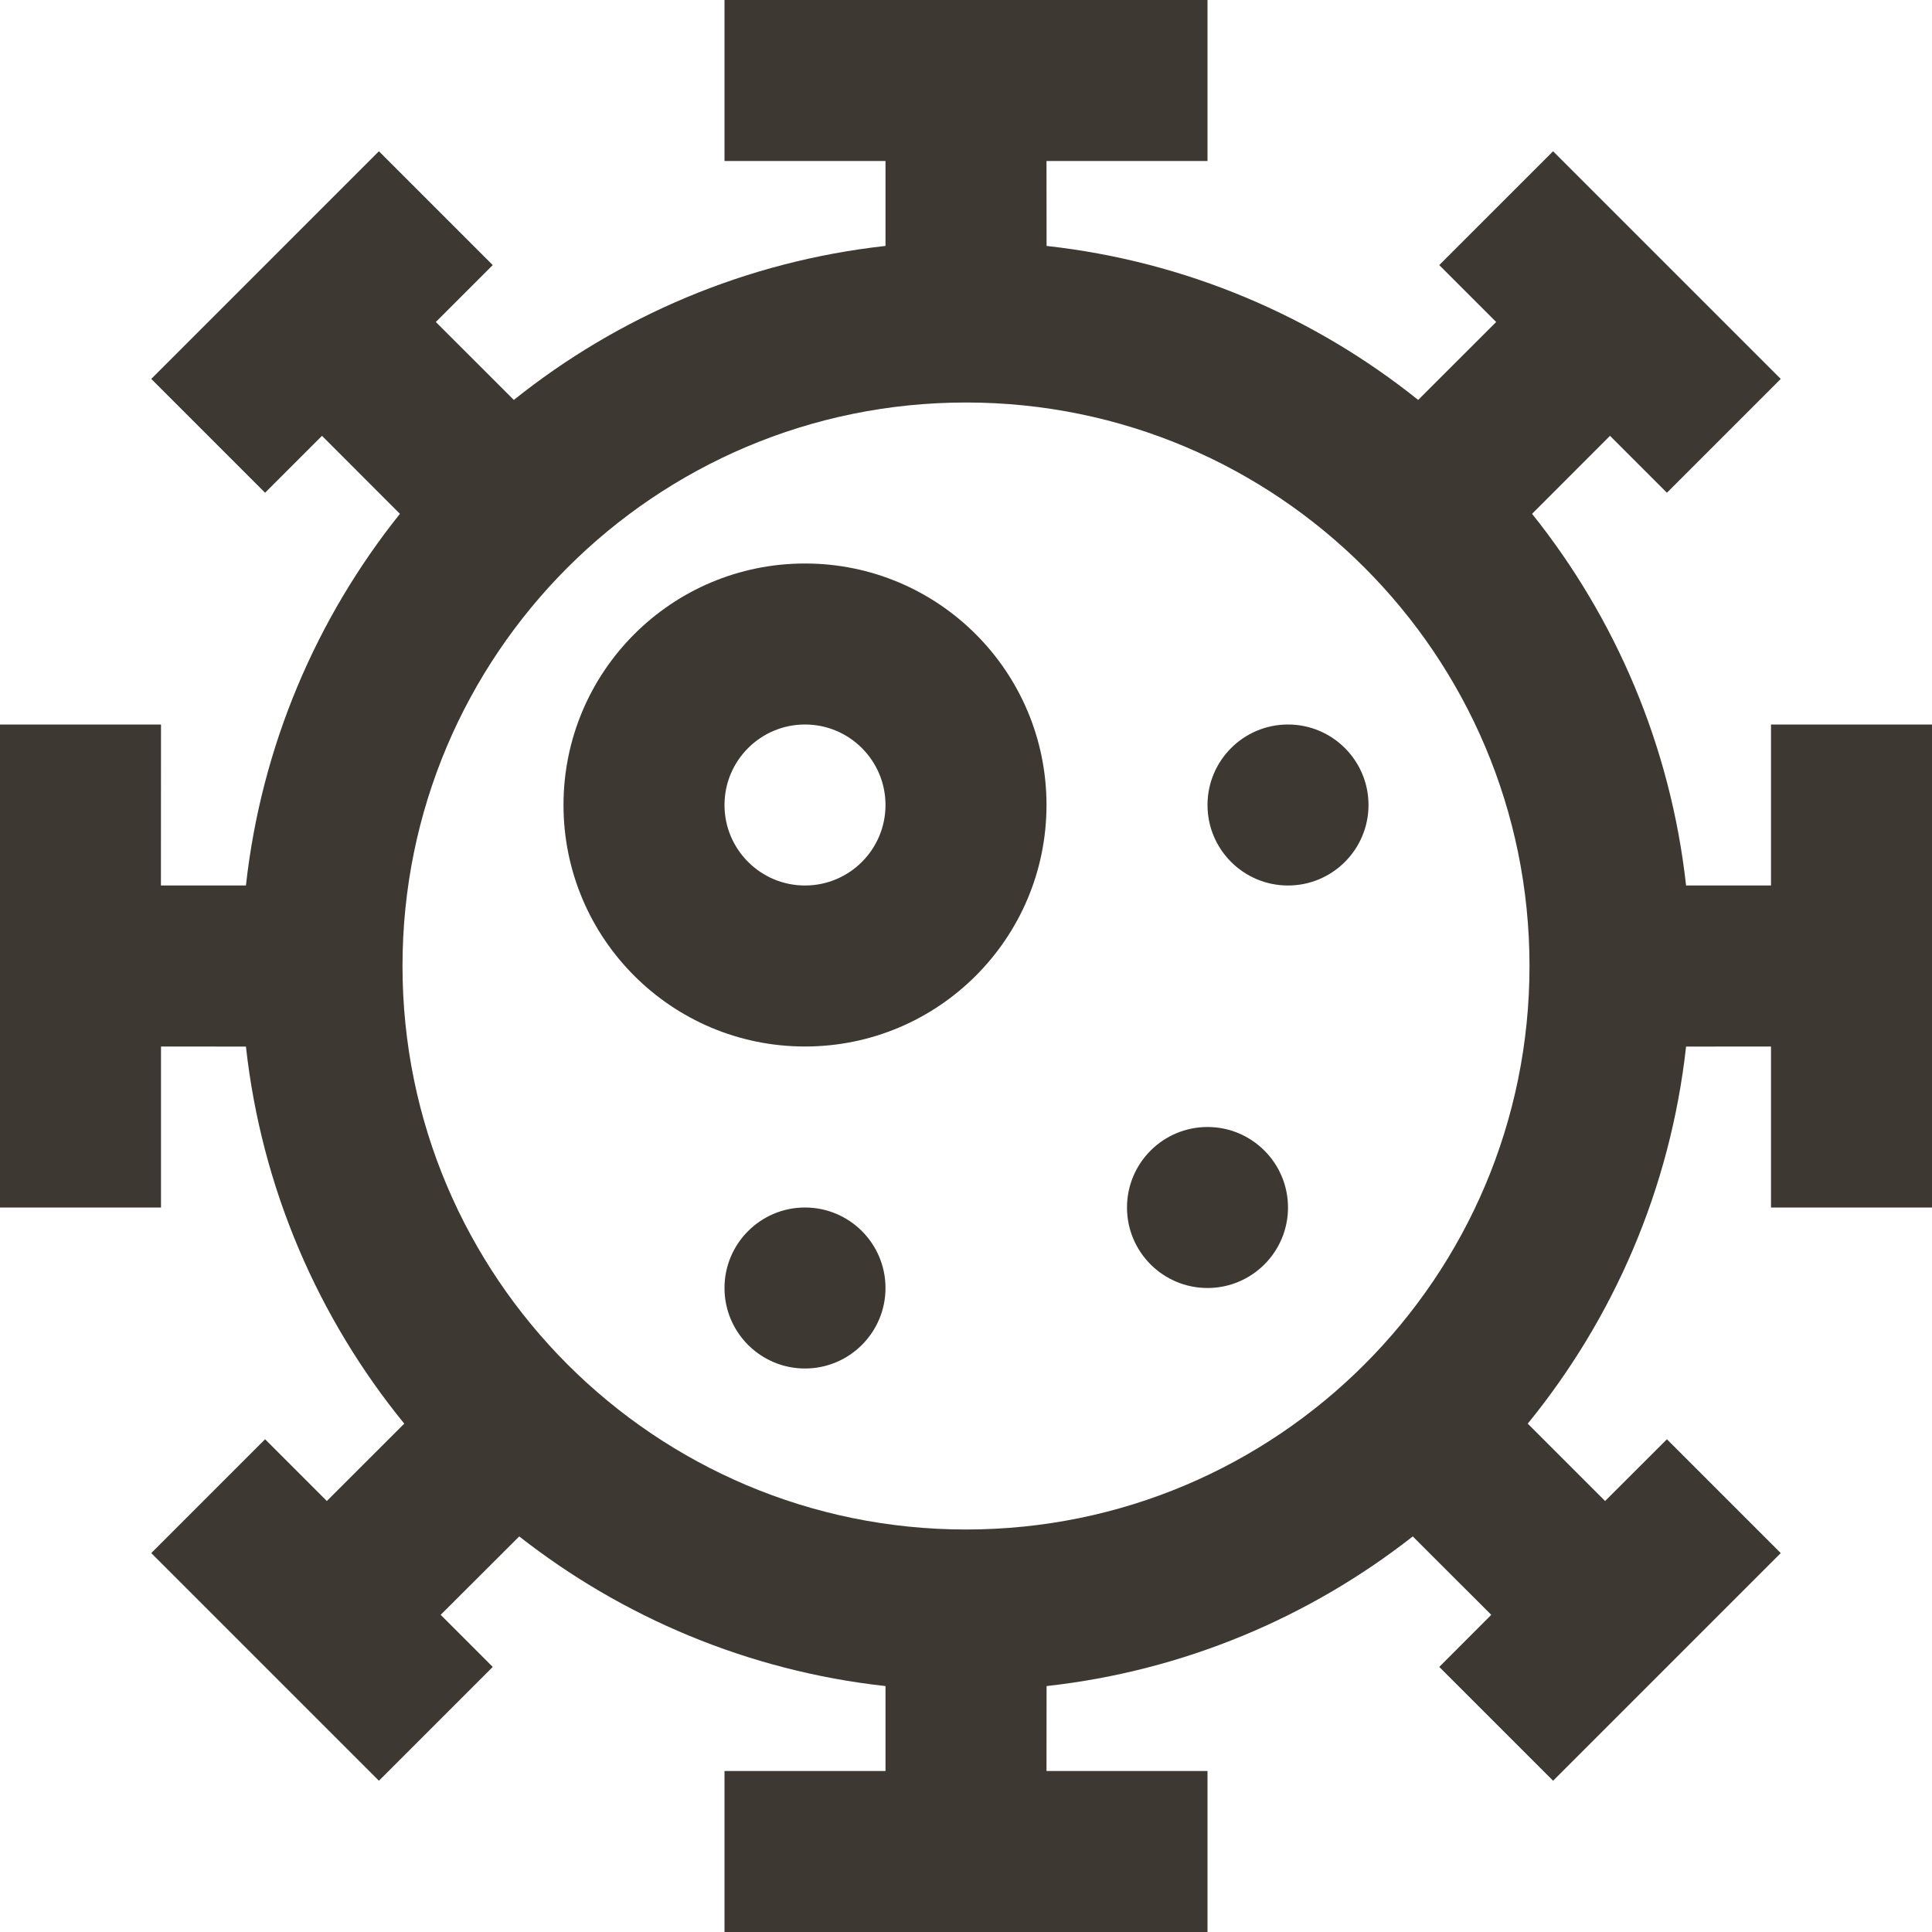
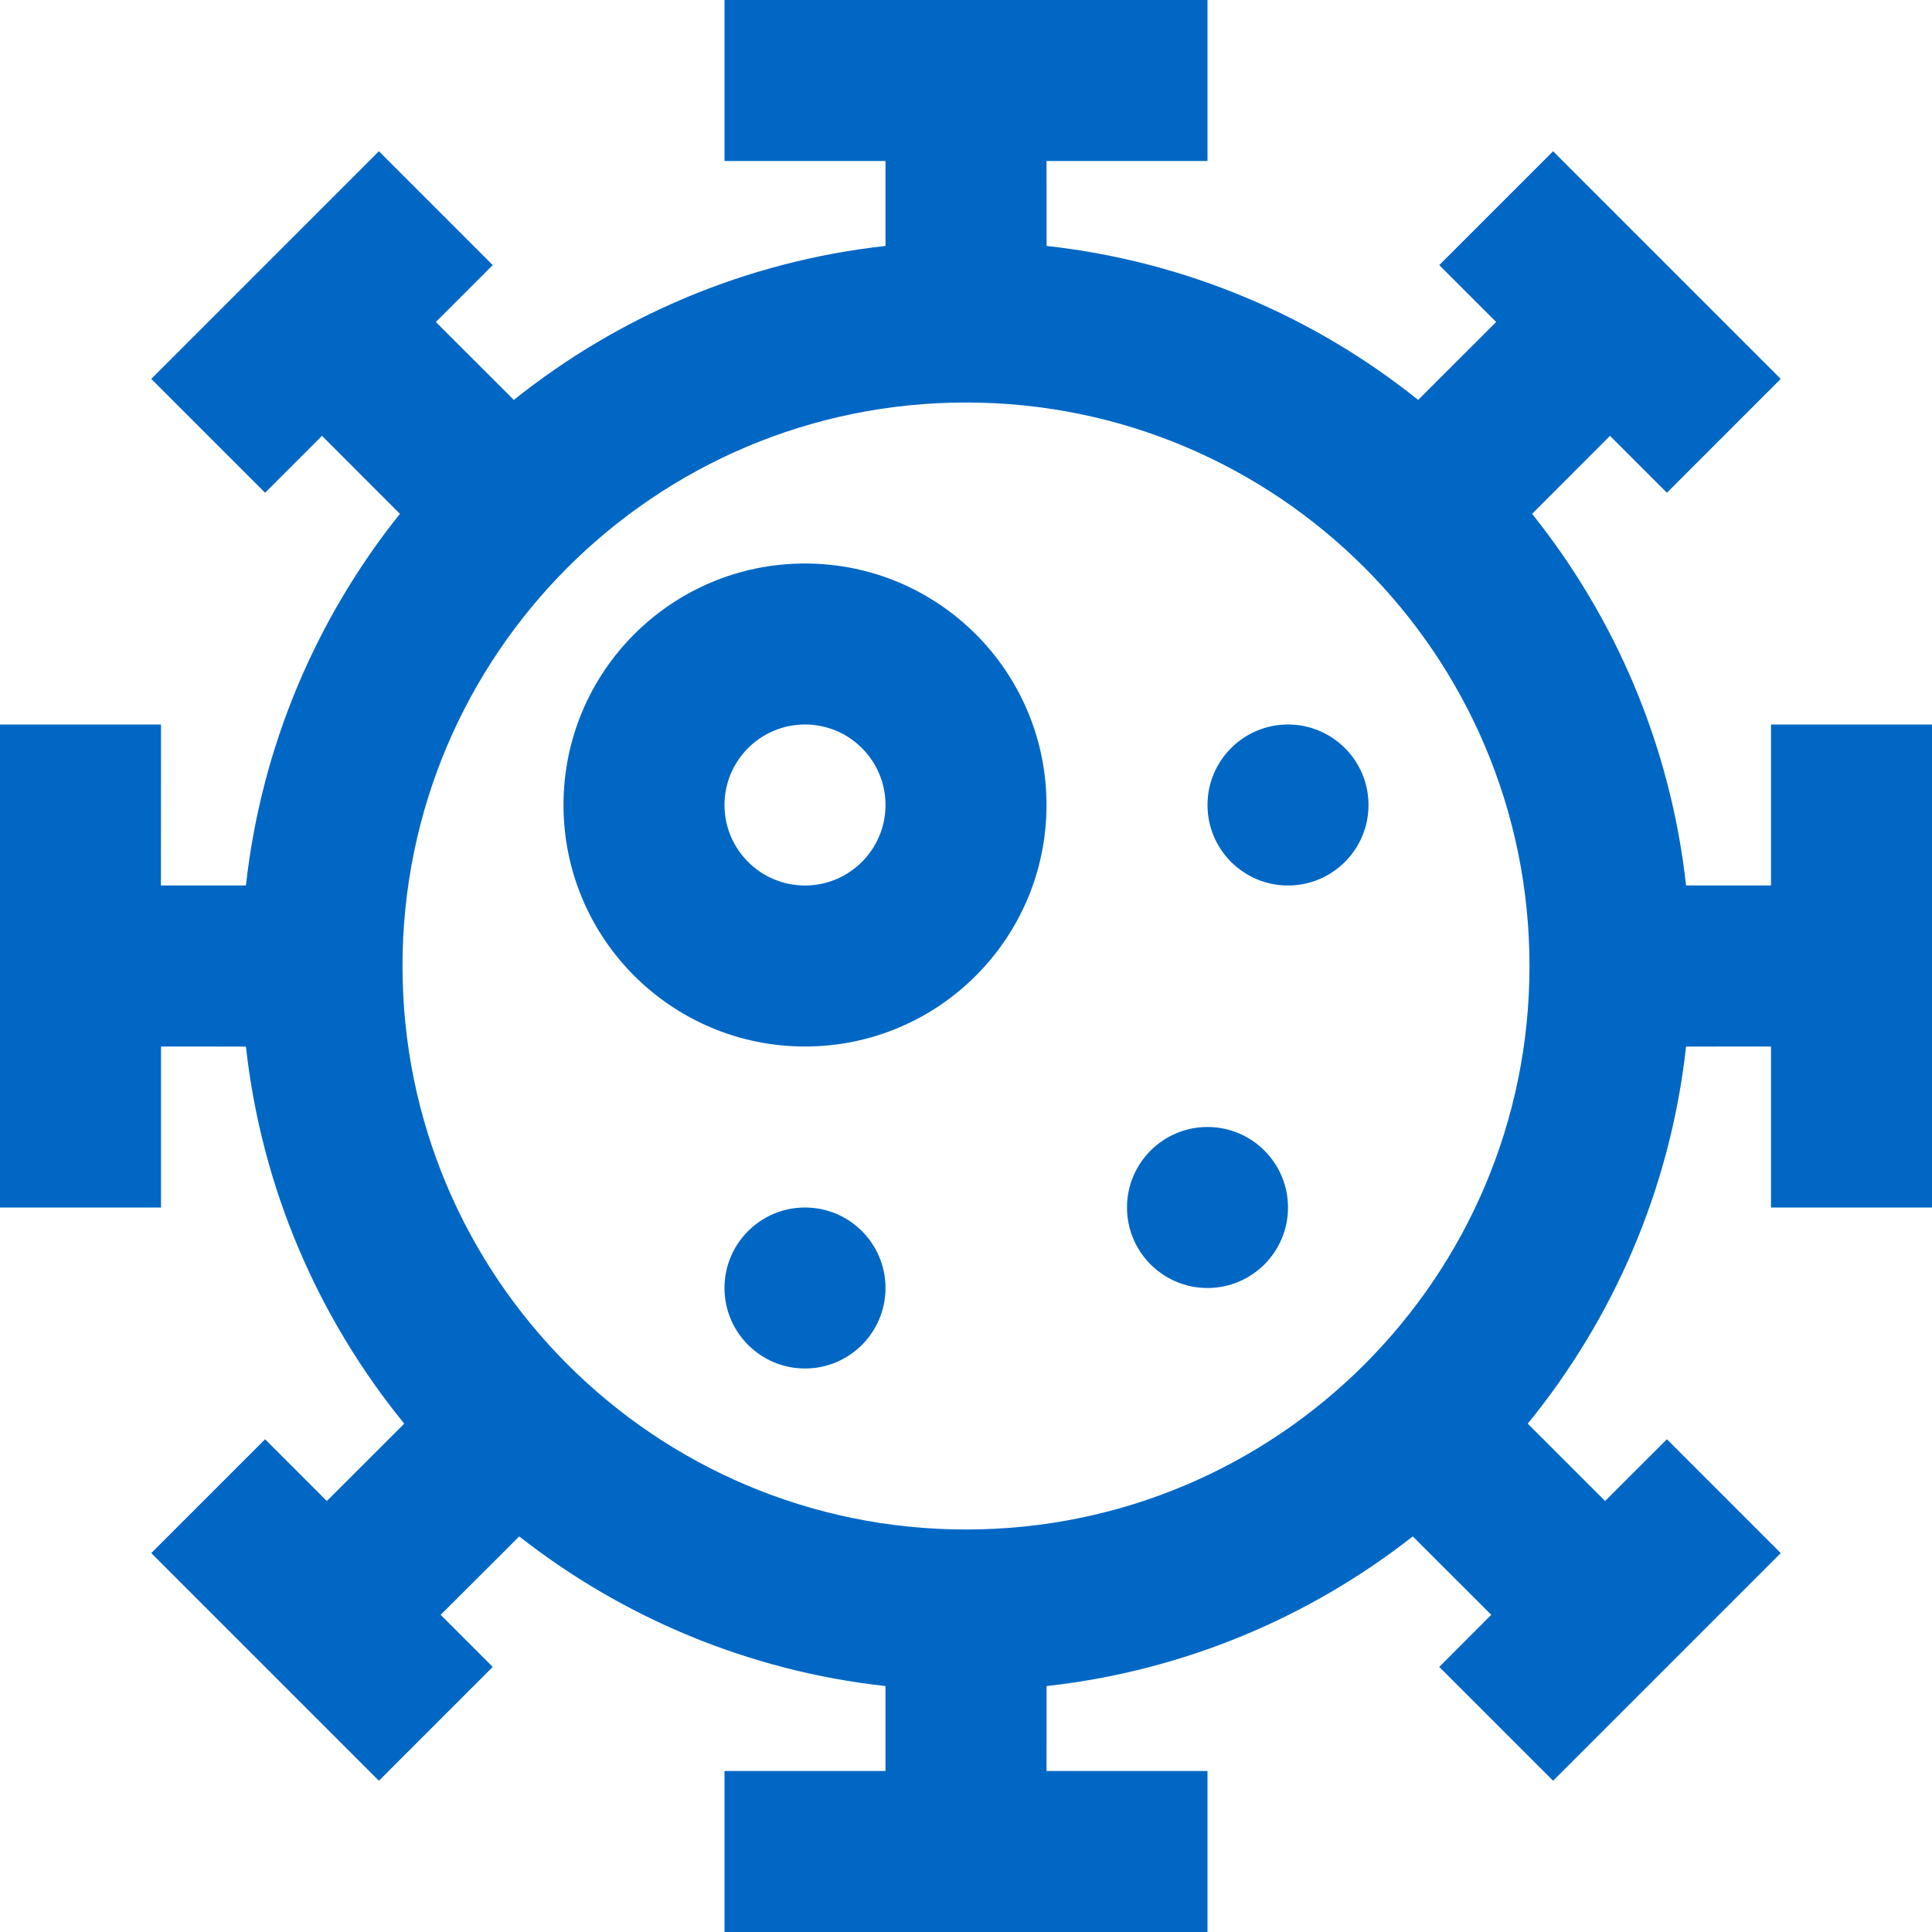
<svg xmlns="http://www.w3.org/2000/svg" width="24" height="24" viewBox="0 0 24 24" fill="none">
-   <path fill-rule="evenodd" clip-rule="evenodd" d="M2 15H0V9H2L1.999 11L3.055 11C3.247 9.265 3.932 7.678 4.968 6.383L4 5.414L3.293 6.121L1.879 4.707L4.707 1.879L6.121 3.293L5.414 4L6.383 4.968C7.678 3.932 9.265 3.247 11 3.055L11 2H9V0H15V2H13L13.001 3.055C14.736 3.247 16.323 3.932 17.617 4.968L18.586 4L17.879 3.293L19.293 1.879L22.121 4.707L20.707 6.121L20 5.414L19.032 6.383C20.068 7.678 20.753 9.265 20.945 11L22 11V9H24V15H22V13L20.945 13.001C20.75 14.766 20.044 16.378 18.978 17.685L19.939 18.646L20.707 17.879L22.121 19.293L19.293 22.121L17.879 20.707L18.525 20.06L17.55 19.086C16.268 20.091 14.706 20.756 13.001 20.945L13 22H15V24H9V22H11L11 20.945C9.295 20.757 7.733 20.091 6.45 19.086L5.474 20.06L6.121 20.707L4.707 22.121L1.879 19.293L3.293 17.879L4.06 18.646L5.022 17.685C3.956 16.378 3.25 14.766 3.055 13.001L2 13V15ZM12 5C8.134 5 5 8.134 5 12C5 15.866 8.134 19 12 19C15.866 19 19 15.866 19 12C19 8.134 15.866 5 12 5ZM10 15C10.552 15 11 15.448 11 16C11 16.552 10.552 17 10 17C9.448 17 9 16.552 9 16C9 15.448 9.448 15 10 15ZM15 14C15.552 14 16 14.448 16 15C16 15.552 15.552 16 15 16C14.448 16 14 15.552 14 15C14 14.448 14.448 14 15 14ZM10 7C11.657 7 13 8.343 13 10C13 11.657 11.657 13 10 13C8.343 13 7 11.657 7 10C7 8.343 8.343 7 10 7ZM16 9C16.552 9 17 9.448 17 10C17 10.552 16.552 11 16 11C15.448 11 15 10.552 15 10C15 9.448 15.448 9 16 9ZM10 9C9.448 9 9 9.448 9 10C9 10.552 9.448 11 10 11C10.552 11 11 10.552 11 10C11 9.448 10.552 9 10 9Z" fill="#3E3832" />
+   <path fill-rule="evenodd" clip-rule="evenodd" d="M2 15H0V9H2L1.999 11L3.055 11C3.247 9.265 3.932 7.678 4.968 6.383L4 5.414L3.293 6.121L1.879 4.707L4.707 1.879L6.121 3.293L5.414 4L6.383 4.968C7.678 3.932 9.265 3.247 11 3.055L11 2H9V0H15V2H13L13.001 3.055C14.736 3.247 16.323 3.932 17.617 4.968L18.586 4L17.879 3.293L19.293 1.879L22.121 4.707L20.707 6.121L20 5.414L19.032 6.383C20.068 7.678 20.753 9.265 20.945 11L22 11V9H24V15H22V13L20.945 13.001C20.75 14.766 20.044 16.378 18.978 17.685L19.939 18.646L20.707 17.879L22.121 19.293L19.293 22.121L17.879 20.707L18.525 20.06L17.55 19.086C16.268 20.091 14.706 20.756 13.001 20.945L13 22H15V24H9V22H11L11 20.945C9.295 20.757 7.733 20.091 6.45 19.086L5.474 20.06L6.121 20.707L4.707 22.121L1.879 19.293L3.293 17.879L4.06 18.646L5.022 17.685C3.956 16.378 3.25 14.766 3.055 13.001L2 13V15ZM12 5C8.134 5 5 8.134 5 12C5 15.866 8.134 19 12 19C15.866 19 19 15.866 19 12C19 8.134 15.866 5 12 5ZM10 15C10.552 15 11 15.448 11 16C11 16.552 10.552 17 10 17C9.448 17 9 16.552 9 16C9 15.448 9.448 15 10 15ZM15 14C15.552 14 16 14.448 16 15C16 15.552 15.552 16 15 16C14.448 16 14 15.552 14 15C14 14.448 14.448 14 15 14ZM10 7C11.657 7 13 8.343 13 10C13 11.657 11.657 13 10 13C8.343 13 7 11.657 7 10C7 8.343 8.343 7 10 7ZM16 9C16.552 9 17 9.448 17 10C17 10.552 16.552 11 16 11C15.448 11 15 10.552 15 10C15 9.448 15.448 9 16 9ZM10 9C9.448 9 9 9.448 9 10C9 10.552 9.448 11 10 11C10.552 11 11 10.552 11 10C11 9.448 10.552 9 10 9Z" fill="#0067C5" />
</svg>
